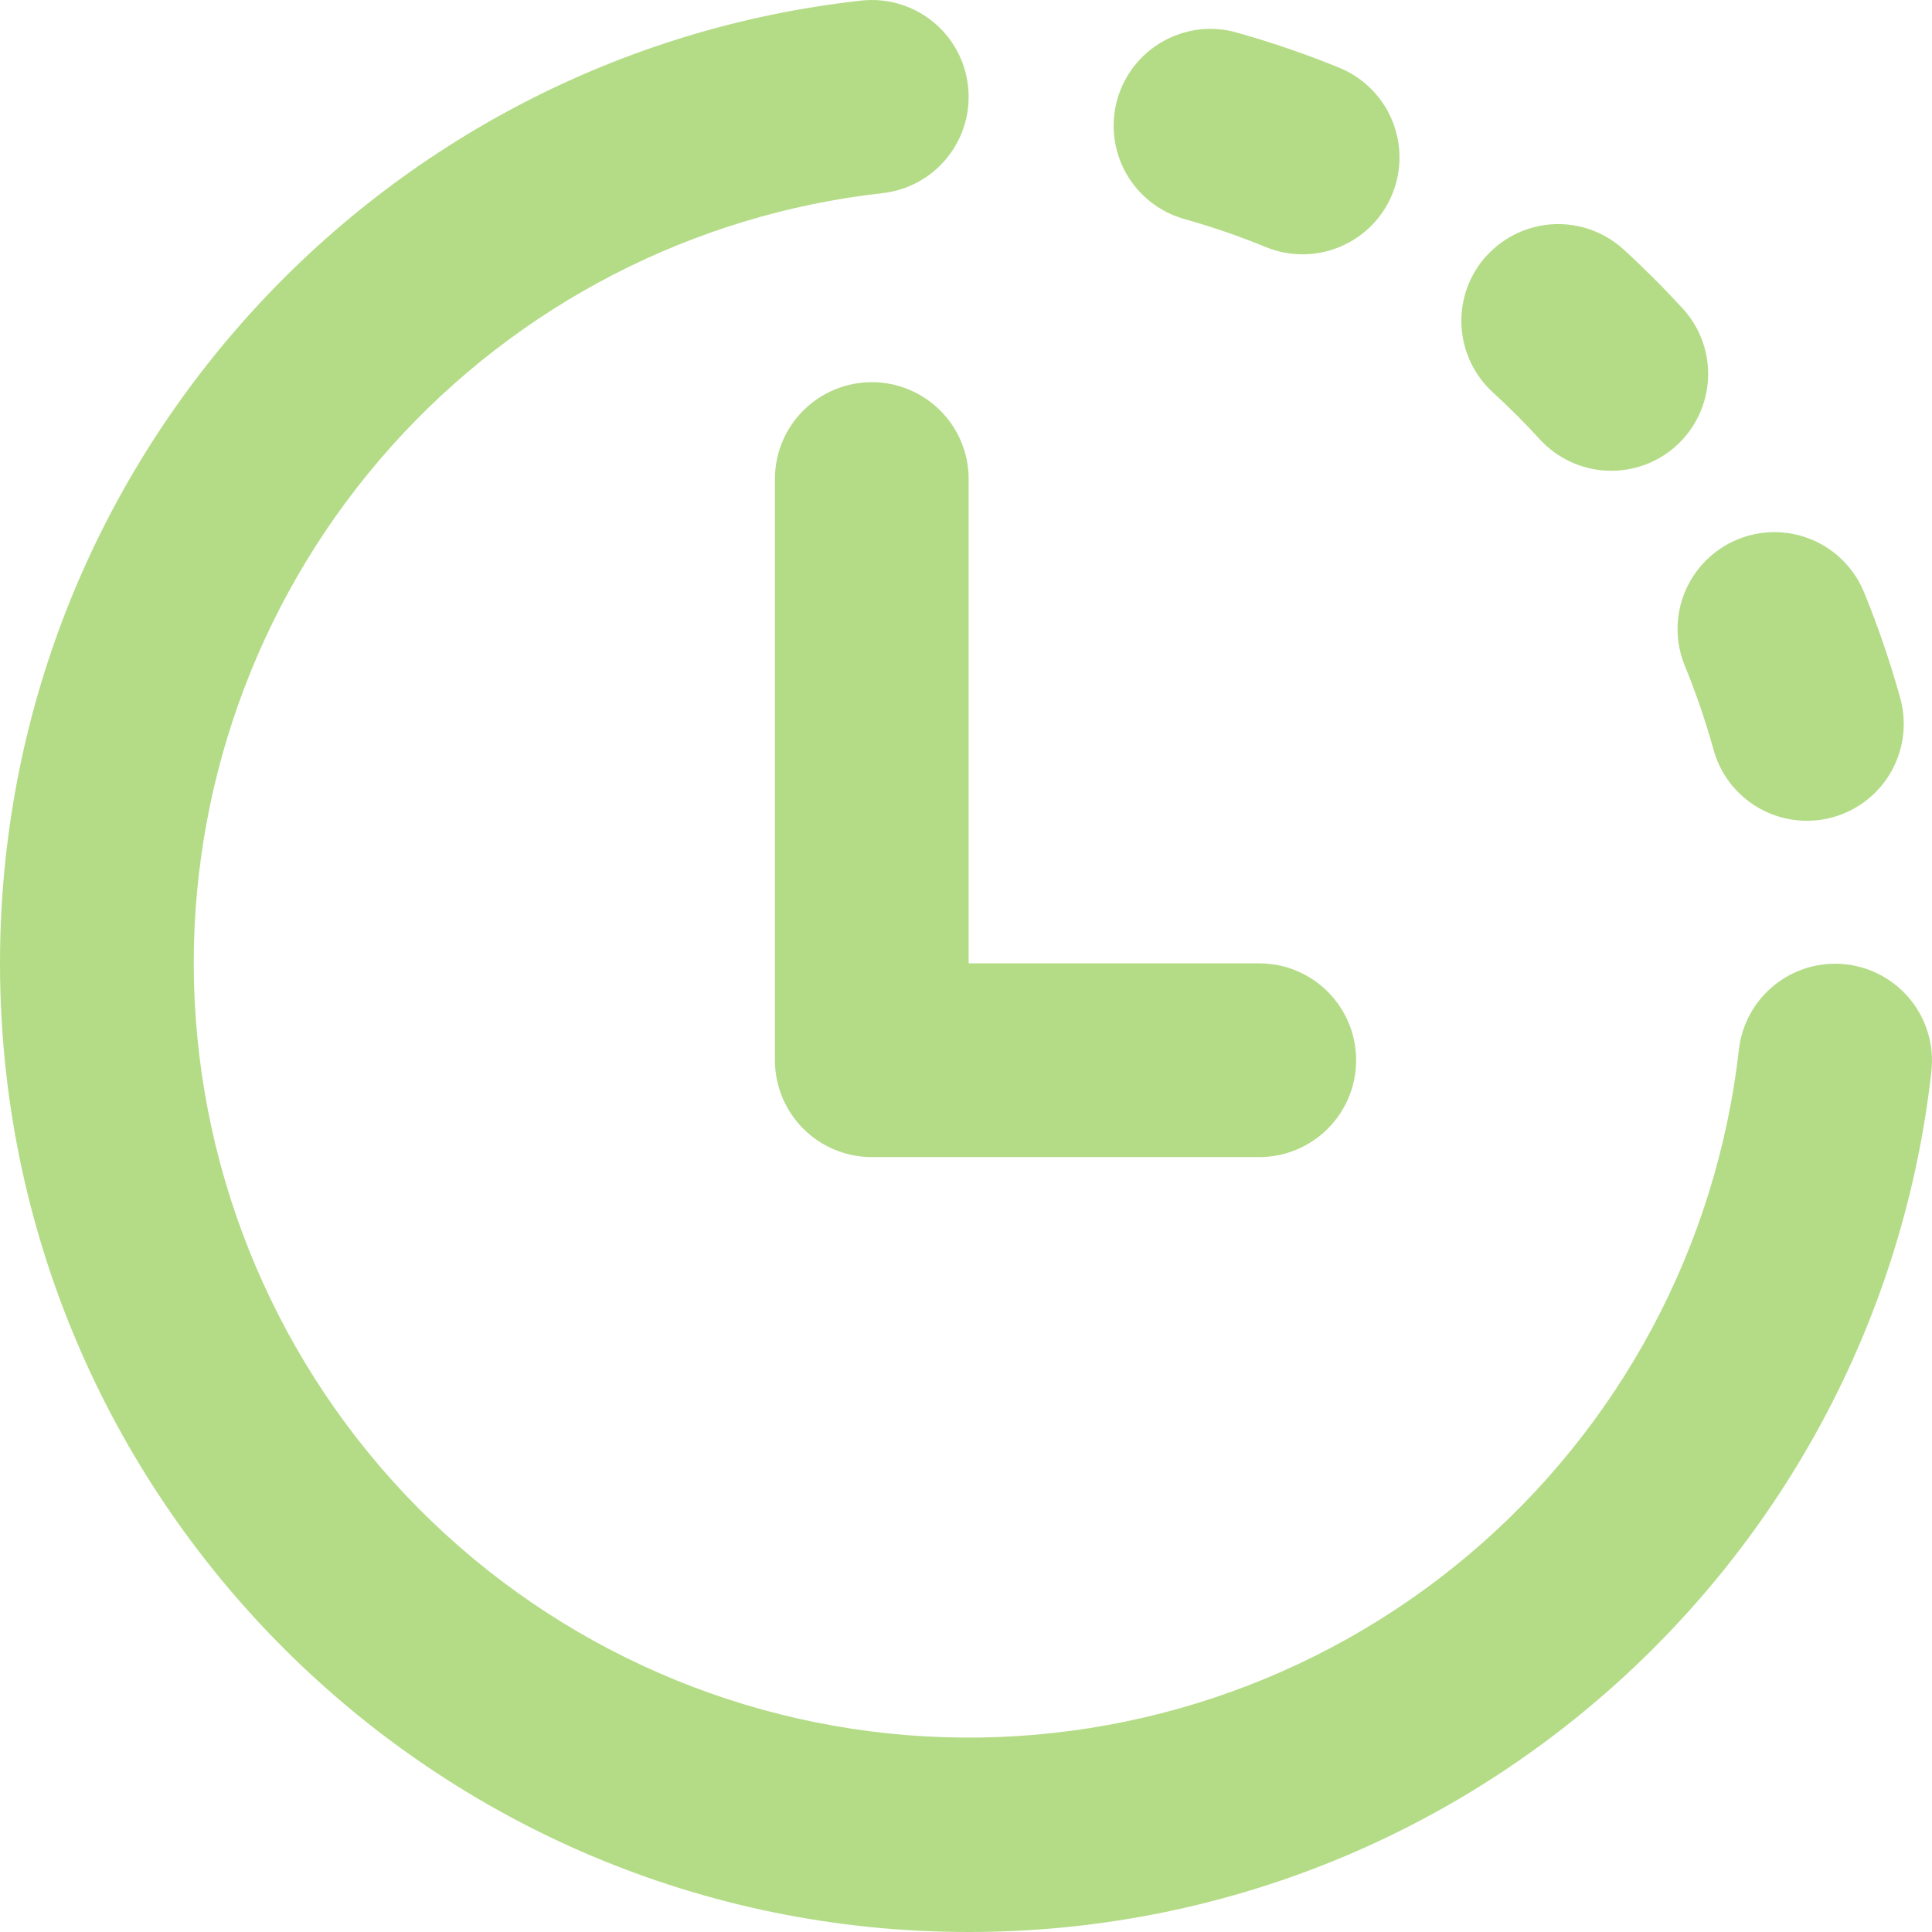
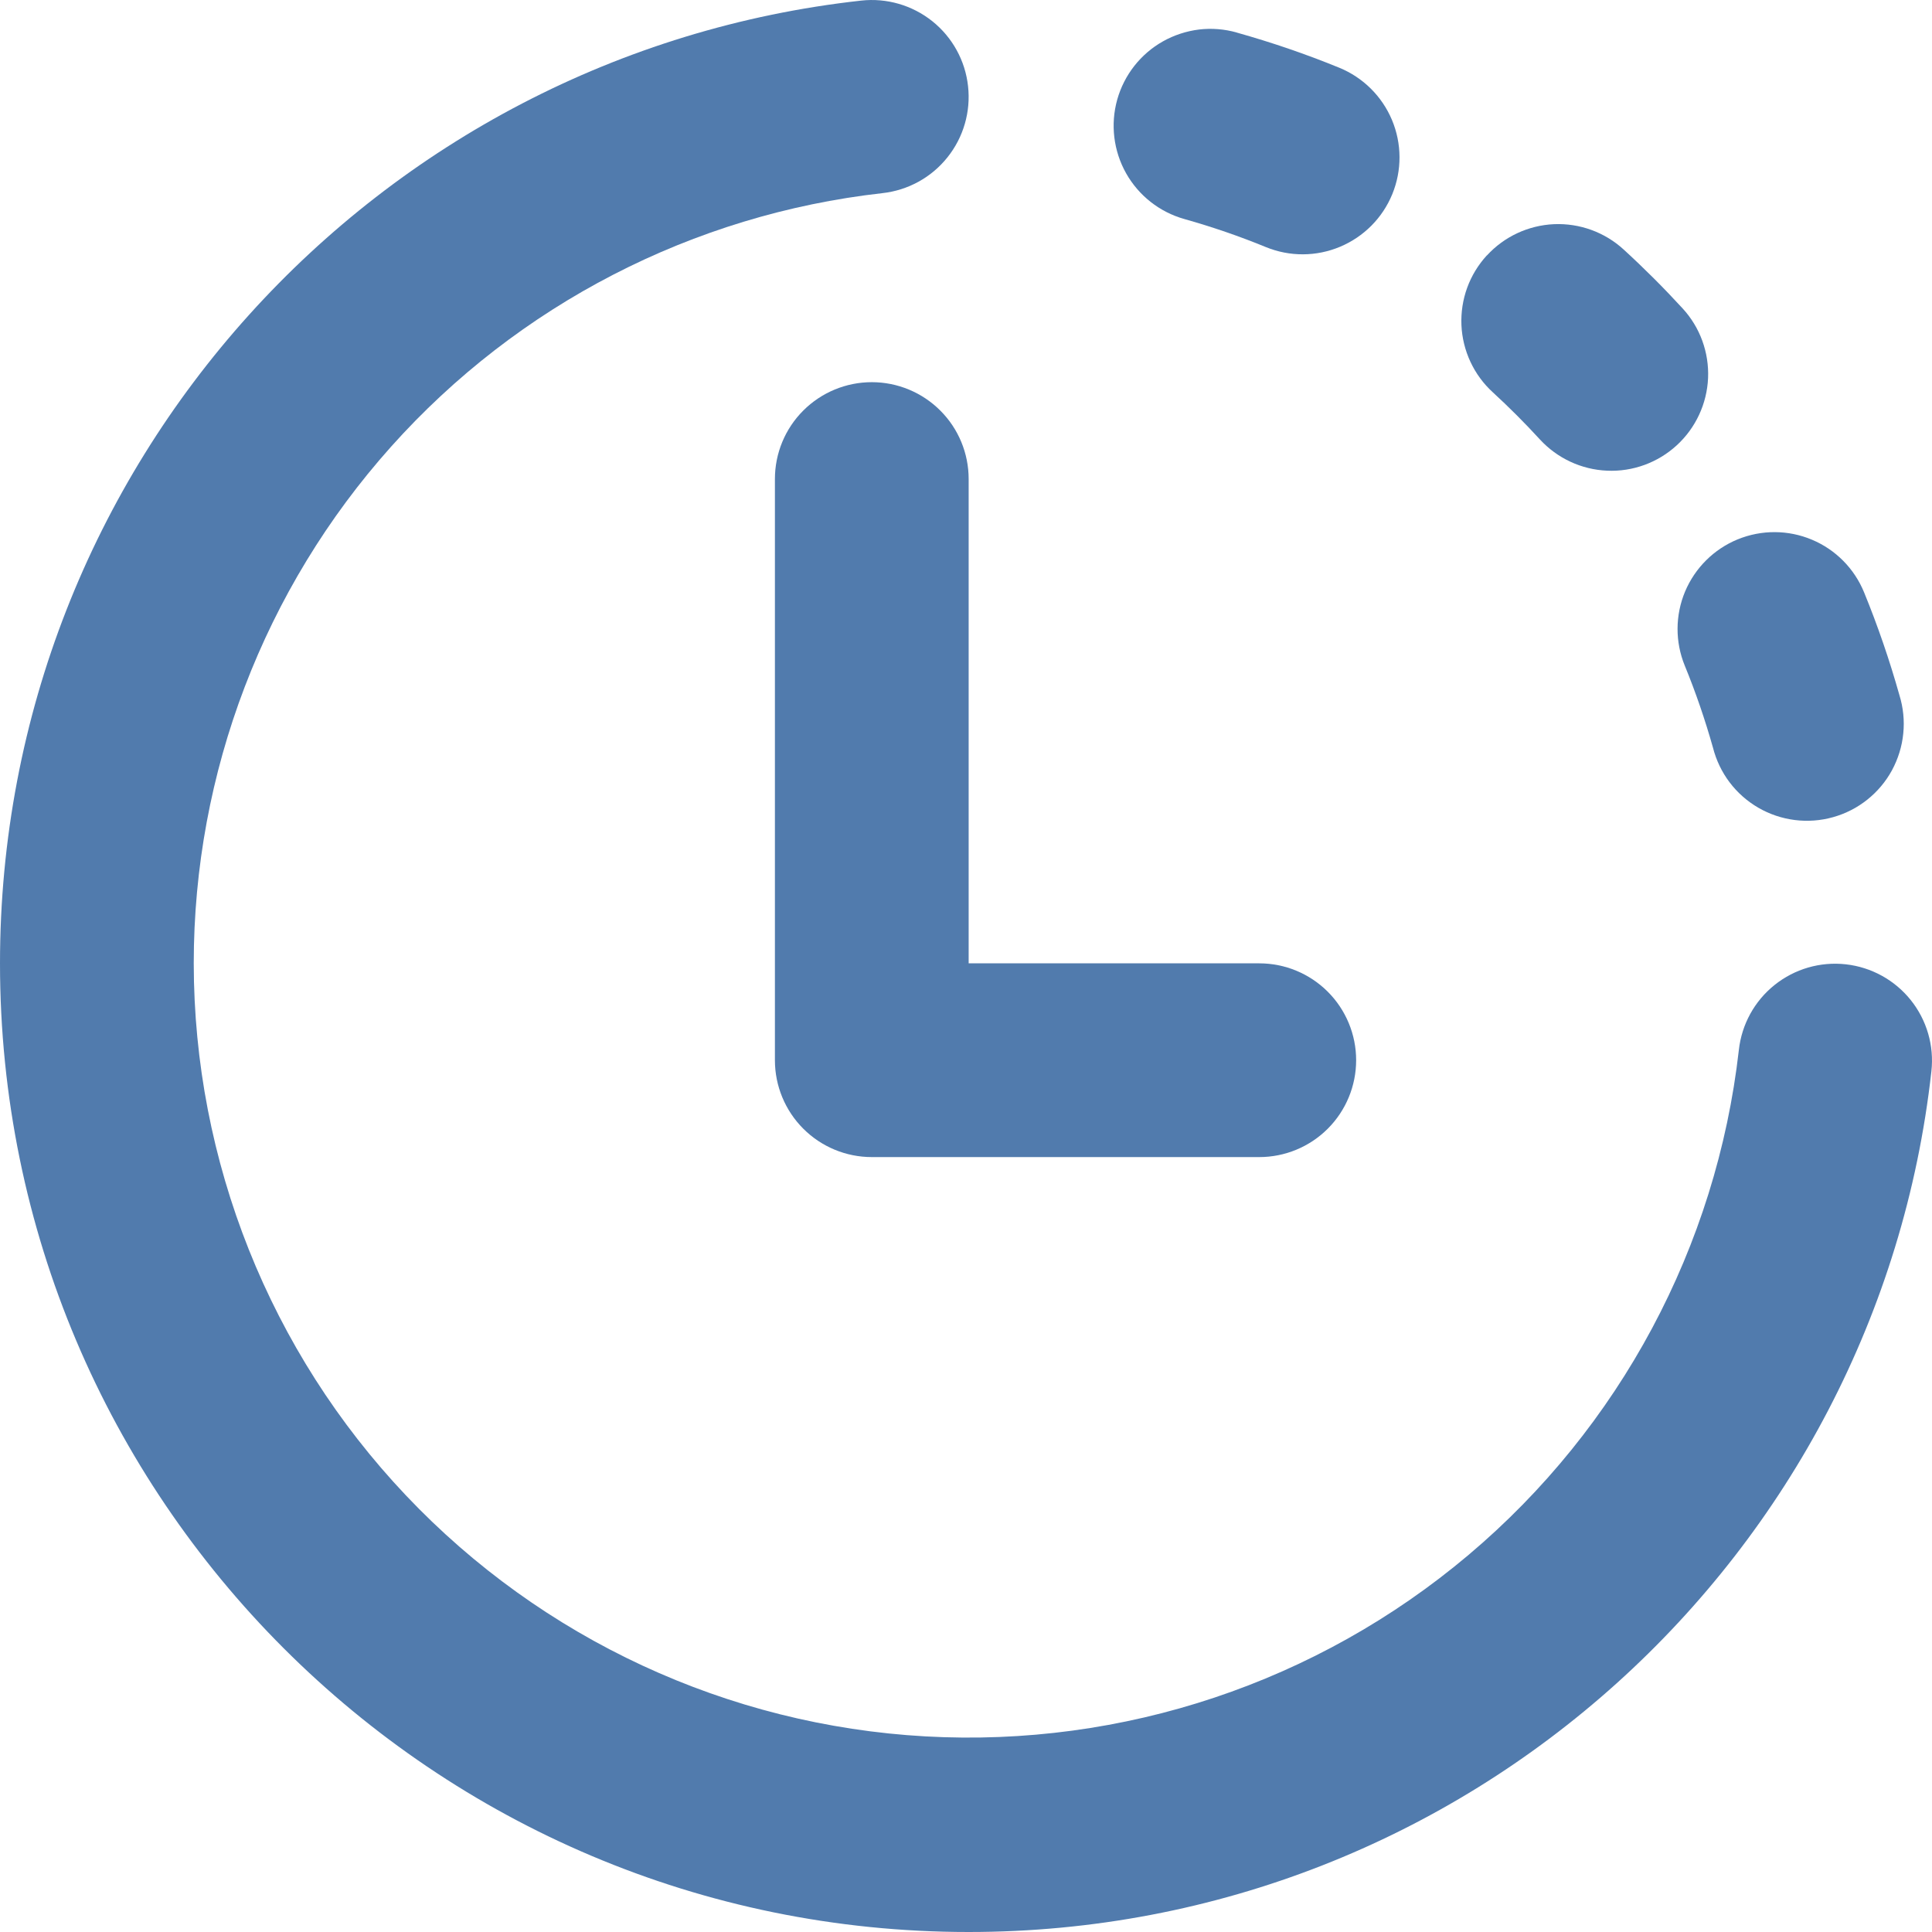
<svg xmlns="http://www.w3.org/2000/svg" width="32" height="32" viewBox="0 0 32 32" fill="none">
-   <path d="M14.616 3.199C15.039 3.152 15.426 2.94 15.692 2.607C15.958 2.275 16.081 1.851 16.034 1.428C15.988 1.005 15.775 0.618 15.443 0.352C15.11 0.086 14.686 -0.037 14.263 0.01C6.238 0.897 0 7.696 0 15.956C0 24.817 7.183 32 16.044 32C24.3 32 31.098 25.764 31.99 17.743C32.037 17.32 31.914 16.896 31.648 16.564C31.382 16.232 30.995 16.019 30.572 15.972C30.149 15.925 29.725 16.048 29.393 16.314C29.06 16.58 28.848 16.967 28.801 17.39C28.431 20.647 26.83 23.64 24.324 25.754C21.819 27.868 18.6 28.943 15.327 28.76C12.055 28.577 8.976 27.148 6.722 24.767C4.469 22.387 3.212 19.234 3.209 15.956C3.209 12.799 4.372 9.753 6.477 7.399C8.581 5.046 11.479 3.551 14.616 3.199Z" fill="#B4DC87" />
-   <path d="M20.483 0.538C20.28 0.481 20.068 0.464 19.859 0.489C19.65 0.515 19.448 0.581 19.264 0.684C18.893 0.892 18.62 1.24 18.505 1.649C18.39 2.059 18.443 2.498 18.651 2.869C18.86 3.24 19.207 3.513 19.617 3.628C20.078 3.758 20.53 3.913 20.968 4.093C21.362 4.254 21.804 4.252 22.196 4.087C22.589 3.922 22.9 3.609 23.061 3.215C23.222 2.821 23.22 2.379 23.055 1.986C22.89 1.594 22.576 1.283 22.183 1.122C21.628 0.895 21.06 0.701 20.483 0.539V0.538Z" fill="#B4DC87" />
-   <path d="M24.628 4.231C24.915 3.918 25.315 3.732 25.74 3.713C26.165 3.695 26.58 3.846 26.893 4.133C27.233 4.444 27.559 4.77 27.87 5.109C28.158 5.422 28.309 5.837 28.291 6.263C28.272 6.688 28.086 7.088 27.772 7.376C27.459 7.663 27.044 7.815 26.619 7.796C26.193 7.778 25.793 7.591 25.505 7.278C25.257 7.007 24.997 6.747 24.726 6.498C24.57 6.356 24.444 6.184 24.355 5.993C24.266 5.802 24.215 5.596 24.206 5.385C24.197 5.175 24.229 4.964 24.301 4.766C24.373 4.568 24.484 4.386 24.626 4.231H24.628Z" fill="#B4DC87" />
-   <path d="M14.44 6.33C14.865 6.33 15.273 6.499 15.574 6.8C15.875 7.1 16.044 7.508 16.044 7.934V15.956H20.857C21.283 15.956 21.691 16.125 21.992 16.426C22.293 16.727 22.462 17.135 22.462 17.56C22.462 17.986 22.293 18.394 21.992 18.695C21.691 18.996 21.283 19.165 20.857 19.165H14.44C14.014 19.165 13.606 18.996 13.305 18.695C13.004 18.394 12.835 17.986 12.835 17.56V7.934C12.835 7.508 13.004 7.1 13.305 6.8C13.606 6.499 14.014 6.33 14.44 6.33Z" fill="#B4DC87" />
-   <path d="M28.783 8.933C29.177 8.772 29.619 8.774 30.011 8.939C30.403 9.103 30.714 9.417 30.875 9.811C31.103 10.368 31.298 10.937 31.461 11.516C31.524 11.721 31.546 11.936 31.524 12.15C31.503 12.363 31.439 12.569 31.337 12.758C31.235 12.946 31.095 13.112 30.928 13.245C30.76 13.379 30.568 13.477 30.361 13.535C30.155 13.593 29.939 13.609 29.727 13.582C29.514 13.555 29.309 13.486 29.124 13.379C28.938 13.271 28.776 13.128 28.647 12.957C28.518 12.786 28.425 12.591 28.372 12.383C28.242 11.922 28.087 11.469 27.905 11.025C27.744 10.632 27.746 10.19 27.91 9.798C28.075 9.406 28.388 9.095 28.782 8.933H28.783Z" fill="#B4DC87" />
+   <path d="M14.616 3.199C15.039 3.152 15.426 2.94 15.692 2.607C15.958 2.275 16.081 1.851 16.034 1.428C15.988 1.005 15.775 0.618 15.443 0.352C15.11 0.086 14.686 -0.037 14.263 0.01C6.238 0.897 0 7.696 0 15.956C0 24.817 7.183 32 16.044 32C24.3 32 31.098 25.764 31.99 17.743C32.037 17.32 31.914 16.896 31.648 16.564C31.382 16.232 30.995 16.019 30.572 15.972C30.149 15.925 29.725 16.048 29.393 16.314C29.06 16.58 28.848 16.967 28.801 17.39C28.431 20.647 26.83 23.64 24.324 25.754C21.819 27.868 18.6 28.943 15.327 28.76C12.055 28.577 8.976 27.148 6.722 24.767C4.469 22.387 3.212 19.234 3.209 15.956C3.209 12.799 4.372 9.753 6.477 7.399C8.581 5.046 11.479 3.551 14.616 3.199Z" fill="#517BAD" />
+   <path d="M20.483 0.538C20.28 0.481 20.068 0.464 19.859 0.489C19.65 0.515 19.448 0.581 19.264 0.684C18.893 0.892 18.62 1.24 18.505 1.649C18.39 2.059 18.443 2.498 18.651 2.869C18.86 3.24 19.207 3.513 19.617 3.628C20.078 3.758 20.53 3.913 20.968 4.093C21.362 4.254 21.804 4.252 22.196 4.087C22.589 3.922 22.9 3.609 23.061 3.215C23.222 2.821 23.22 2.379 23.055 1.986C22.89 1.594 22.576 1.283 22.183 1.122C21.628 0.895 21.06 0.701 20.483 0.539V0.538Z" fill="#517BAD" />
+   <path d="M24.628 4.231C24.915 3.918 25.315 3.732 25.74 3.713C26.165 3.695 26.58 3.846 26.893 4.133C27.233 4.444 27.559 4.77 27.87 5.109C28.158 5.422 28.309 5.837 28.291 6.263C28.272 6.688 28.086 7.088 27.772 7.376C27.459 7.663 27.044 7.815 26.619 7.796C26.193 7.778 25.793 7.591 25.505 7.278C25.257 7.007 24.997 6.747 24.726 6.498C24.57 6.356 24.444 6.184 24.355 5.993C24.266 5.802 24.215 5.596 24.206 5.385C24.197 5.175 24.229 4.964 24.301 4.766C24.373 4.568 24.484 4.386 24.626 4.231H24.628Z" fill="#517BAD" />
+   <path d="M14.44 6.33C14.865 6.33 15.273 6.499 15.574 6.8C15.875 7.1 16.044 7.508 16.044 7.934V15.956H20.857C21.283 15.956 21.691 16.125 21.992 16.426C22.293 16.727 22.462 17.135 22.462 17.56C22.462 17.986 22.293 18.394 21.992 18.695C21.691 18.996 21.283 19.165 20.857 19.165H14.44C14.014 19.165 13.606 18.996 13.305 18.695C13.004 18.394 12.835 17.986 12.835 17.56V7.934C12.835 7.508 13.004 7.1 13.305 6.8C13.606 6.499 14.014 6.33 14.44 6.33Z" fill="#517BAD" />
+   <path d="M28.783 8.933C29.177 8.772 29.619 8.774 30.011 8.939C30.403 9.103 30.714 9.417 30.875 9.811C31.103 10.368 31.298 10.937 31.461 11.516C31.524 11.721 31.546 11.936 31.524 12.15C31.503 12.363 31.439 12.569 31.337 12.758C31.235 12.946 31.095 13.112 30.928 13.245C30.76 13.379 30.568 13.477 30.361 13.535C30.155 13.593 29.939 13.609 29.727 13.582C29.514 13.555 29.309 13.486 29.124 13.379C28.938 13.271 28.776 13.128 28.647 12.957C28.518 12.786 28.425 12.591 28.372 12.383C28.242 11.922 28.087 11.469 27.905 11.025C27.744 10.632 27.746 10.19 27.91 9.798C28.075 9.406 28.388 9.095 28.782 8.933H28.783Z" fill="#517BAD" />
</svg>
